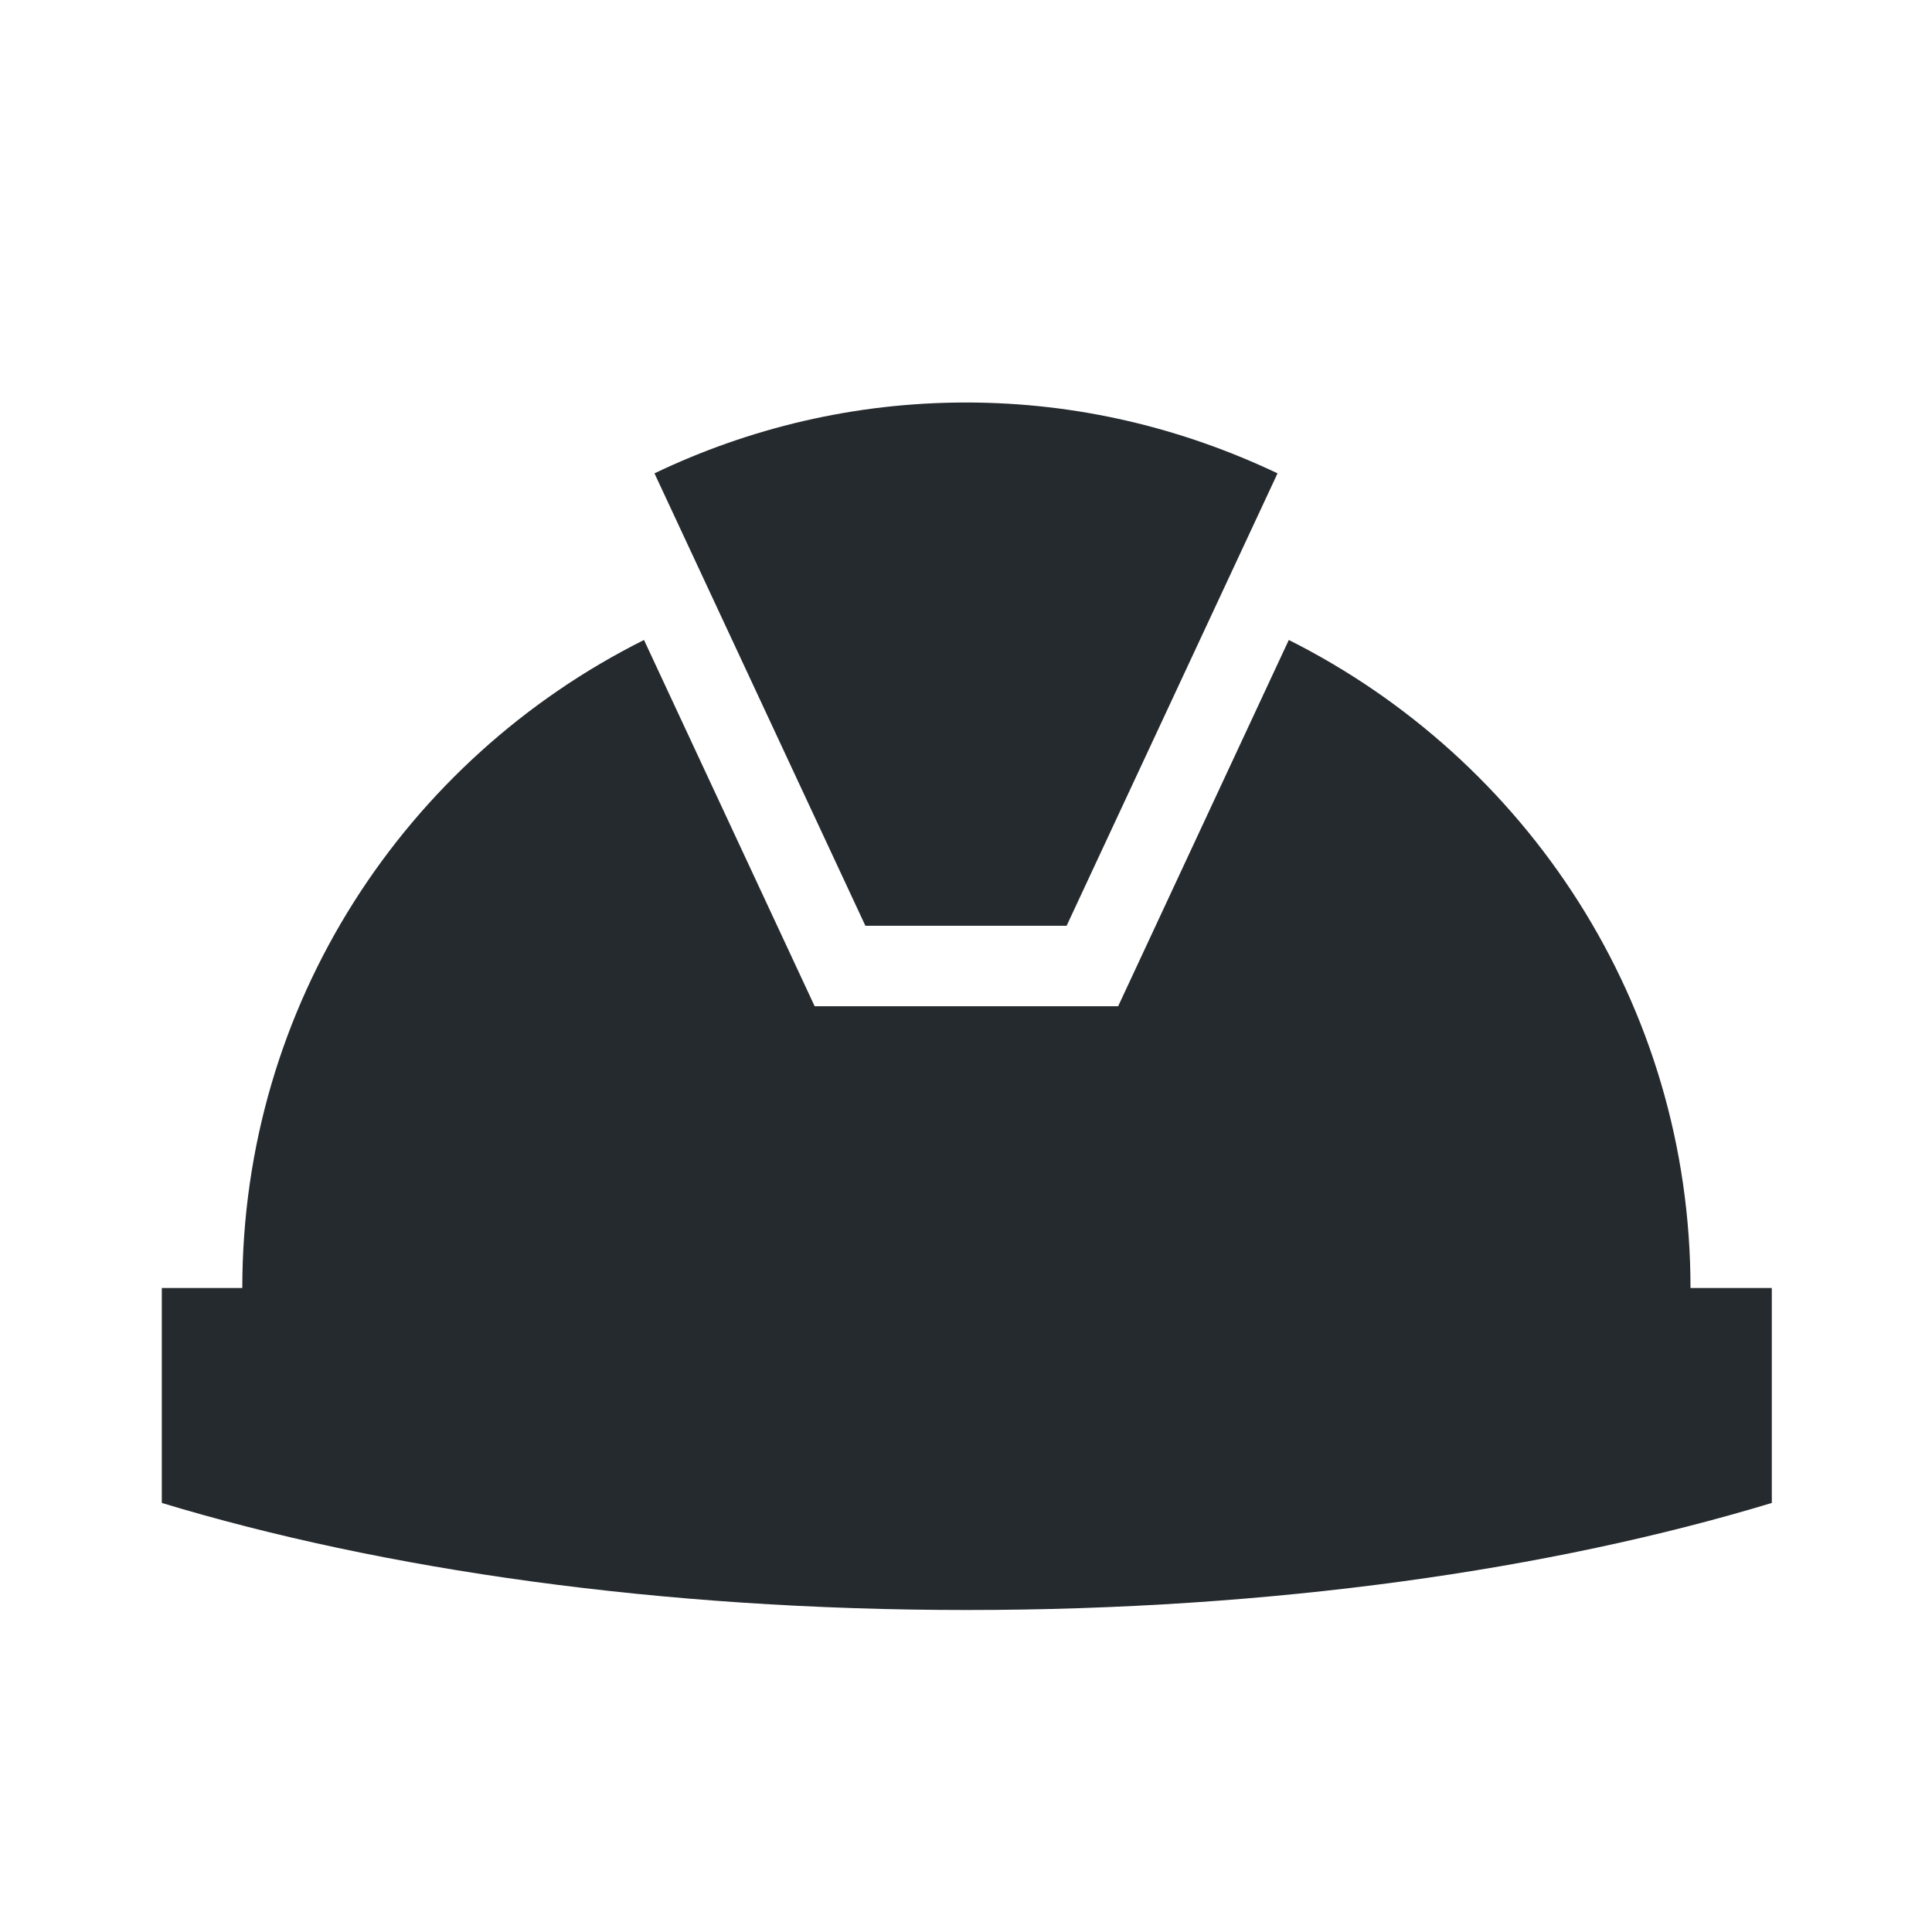
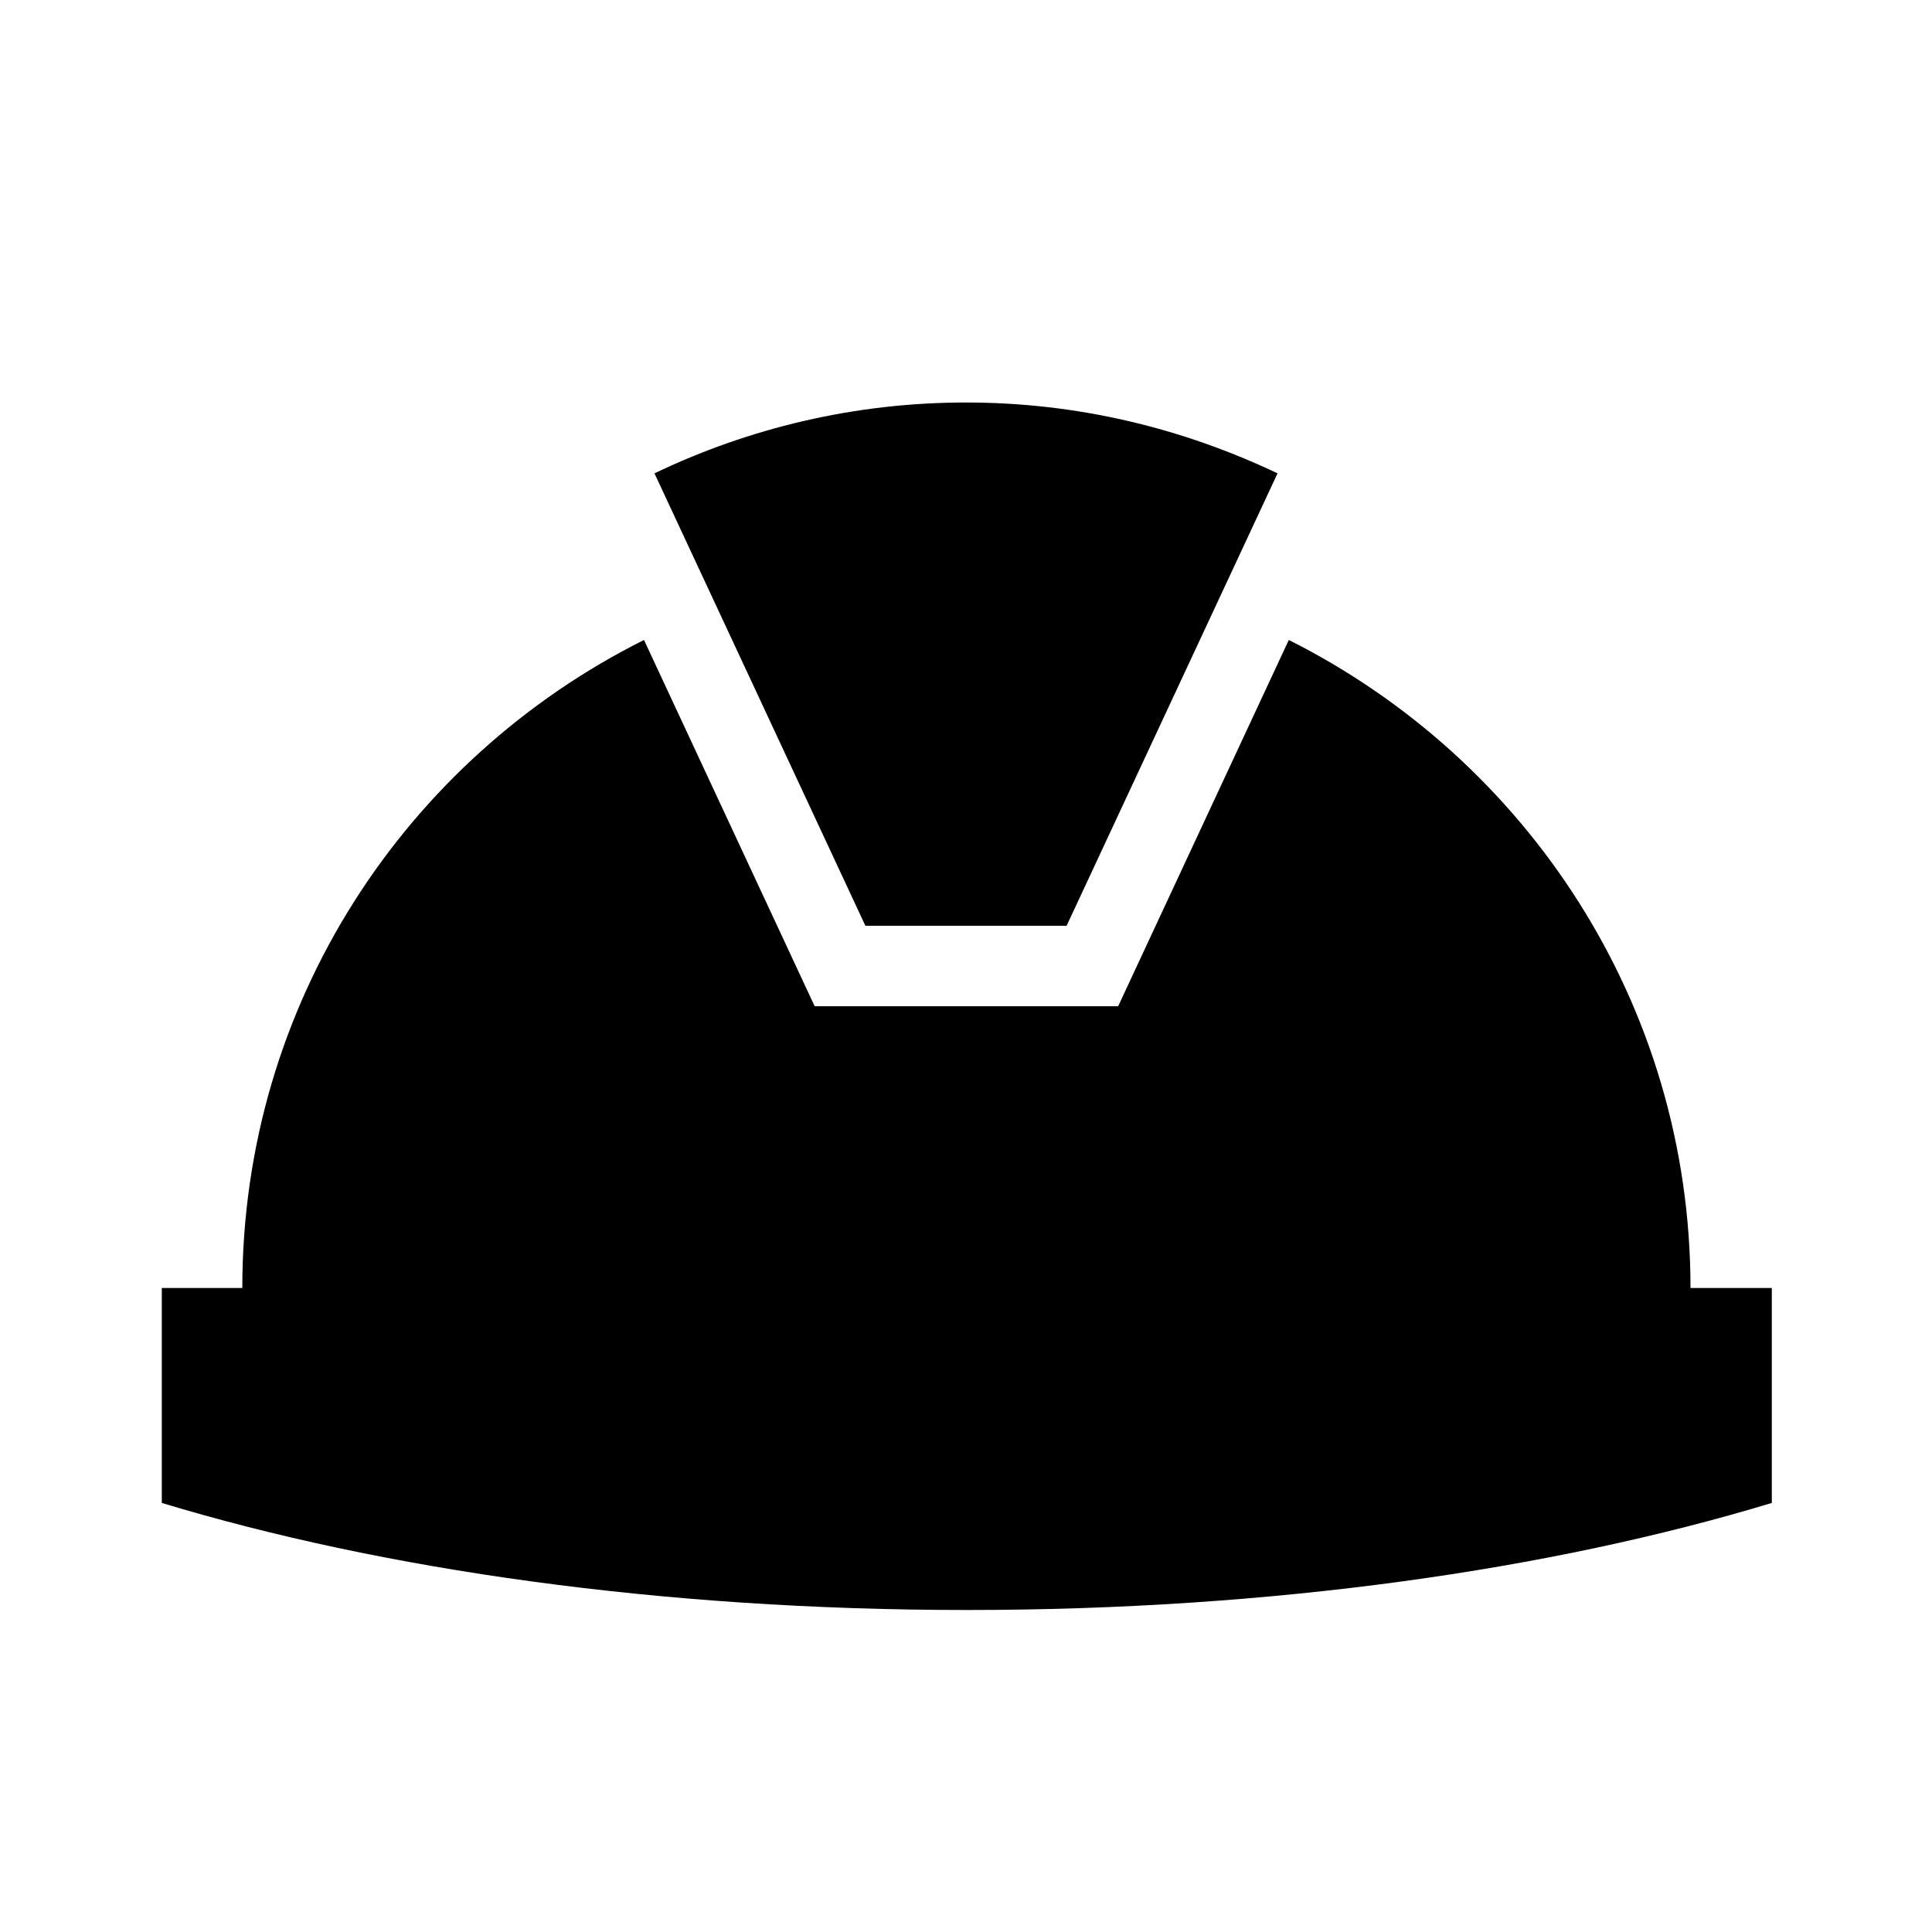
<svg xmlns="http://www.w3.org/2000/svg" width="24" height="24" fill="currentColor" viewBox="0 0 24 24">
-   <path fill="#252a2e" d="M10.75 11.5 8.13 5.88C9.3 5.32 10.61 5 12 5s2.69.32 3.87.88l-2.62 5.62h-2.5ZM21 16c0-3.53-2.04-6.57-4.99-8.05l-2.12 4.55h-3.77L8 7.95C5.04 9.43 3.01 12.47 3.01 16h-1v2.67c2.74.83 6.2 1.33 10 1.33s7.26-.5 10-1.33V16H21Z" />
+   <path d="M10.75 11.5 8.13 5.88C9.3 5.32 10.61 5 12 5s2.69.32 3.87.88l-2.62 5.62h-2.5ZM21 16c0-3.53-2.04-6.57-4.99-8.05l-2.12 4.55h-3.77L8 7.95C5.04 9.43 3.01 12.47 3.01 16h-1v2.67c2.74.83 6.2 1.33 10 1.33s7.26-.5 10-1.33V16H21Z" />
</svg>
